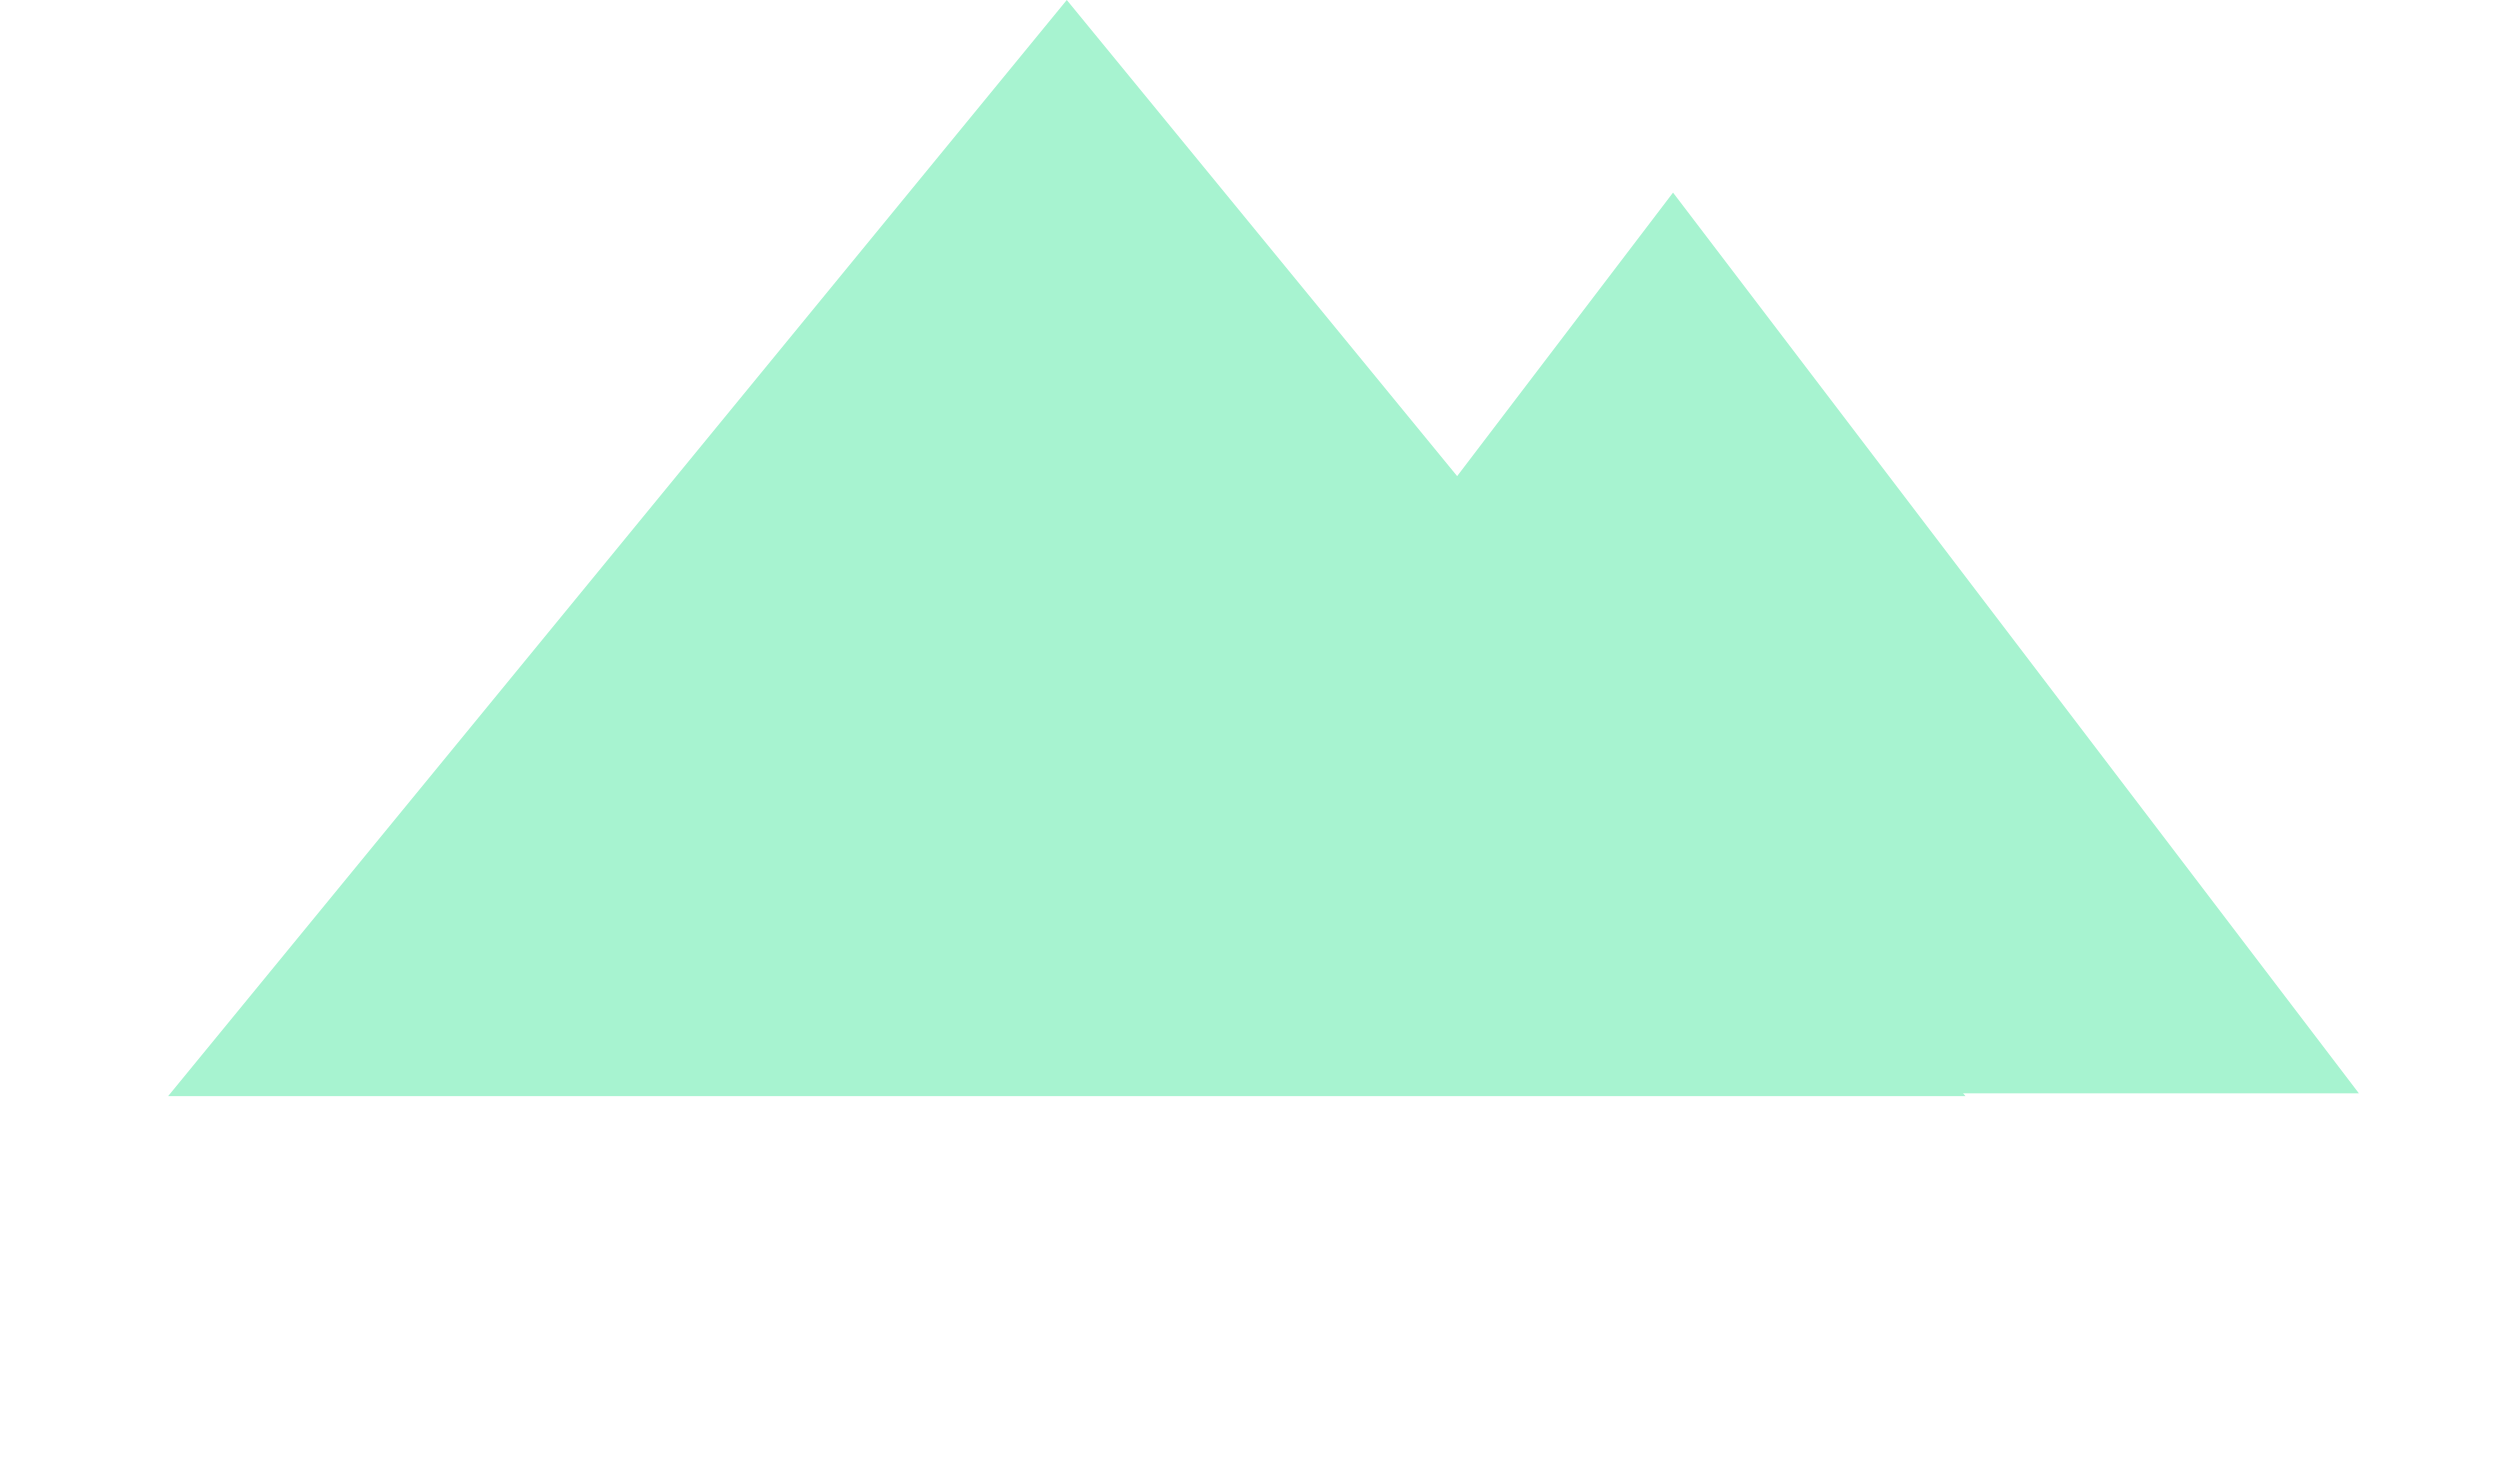
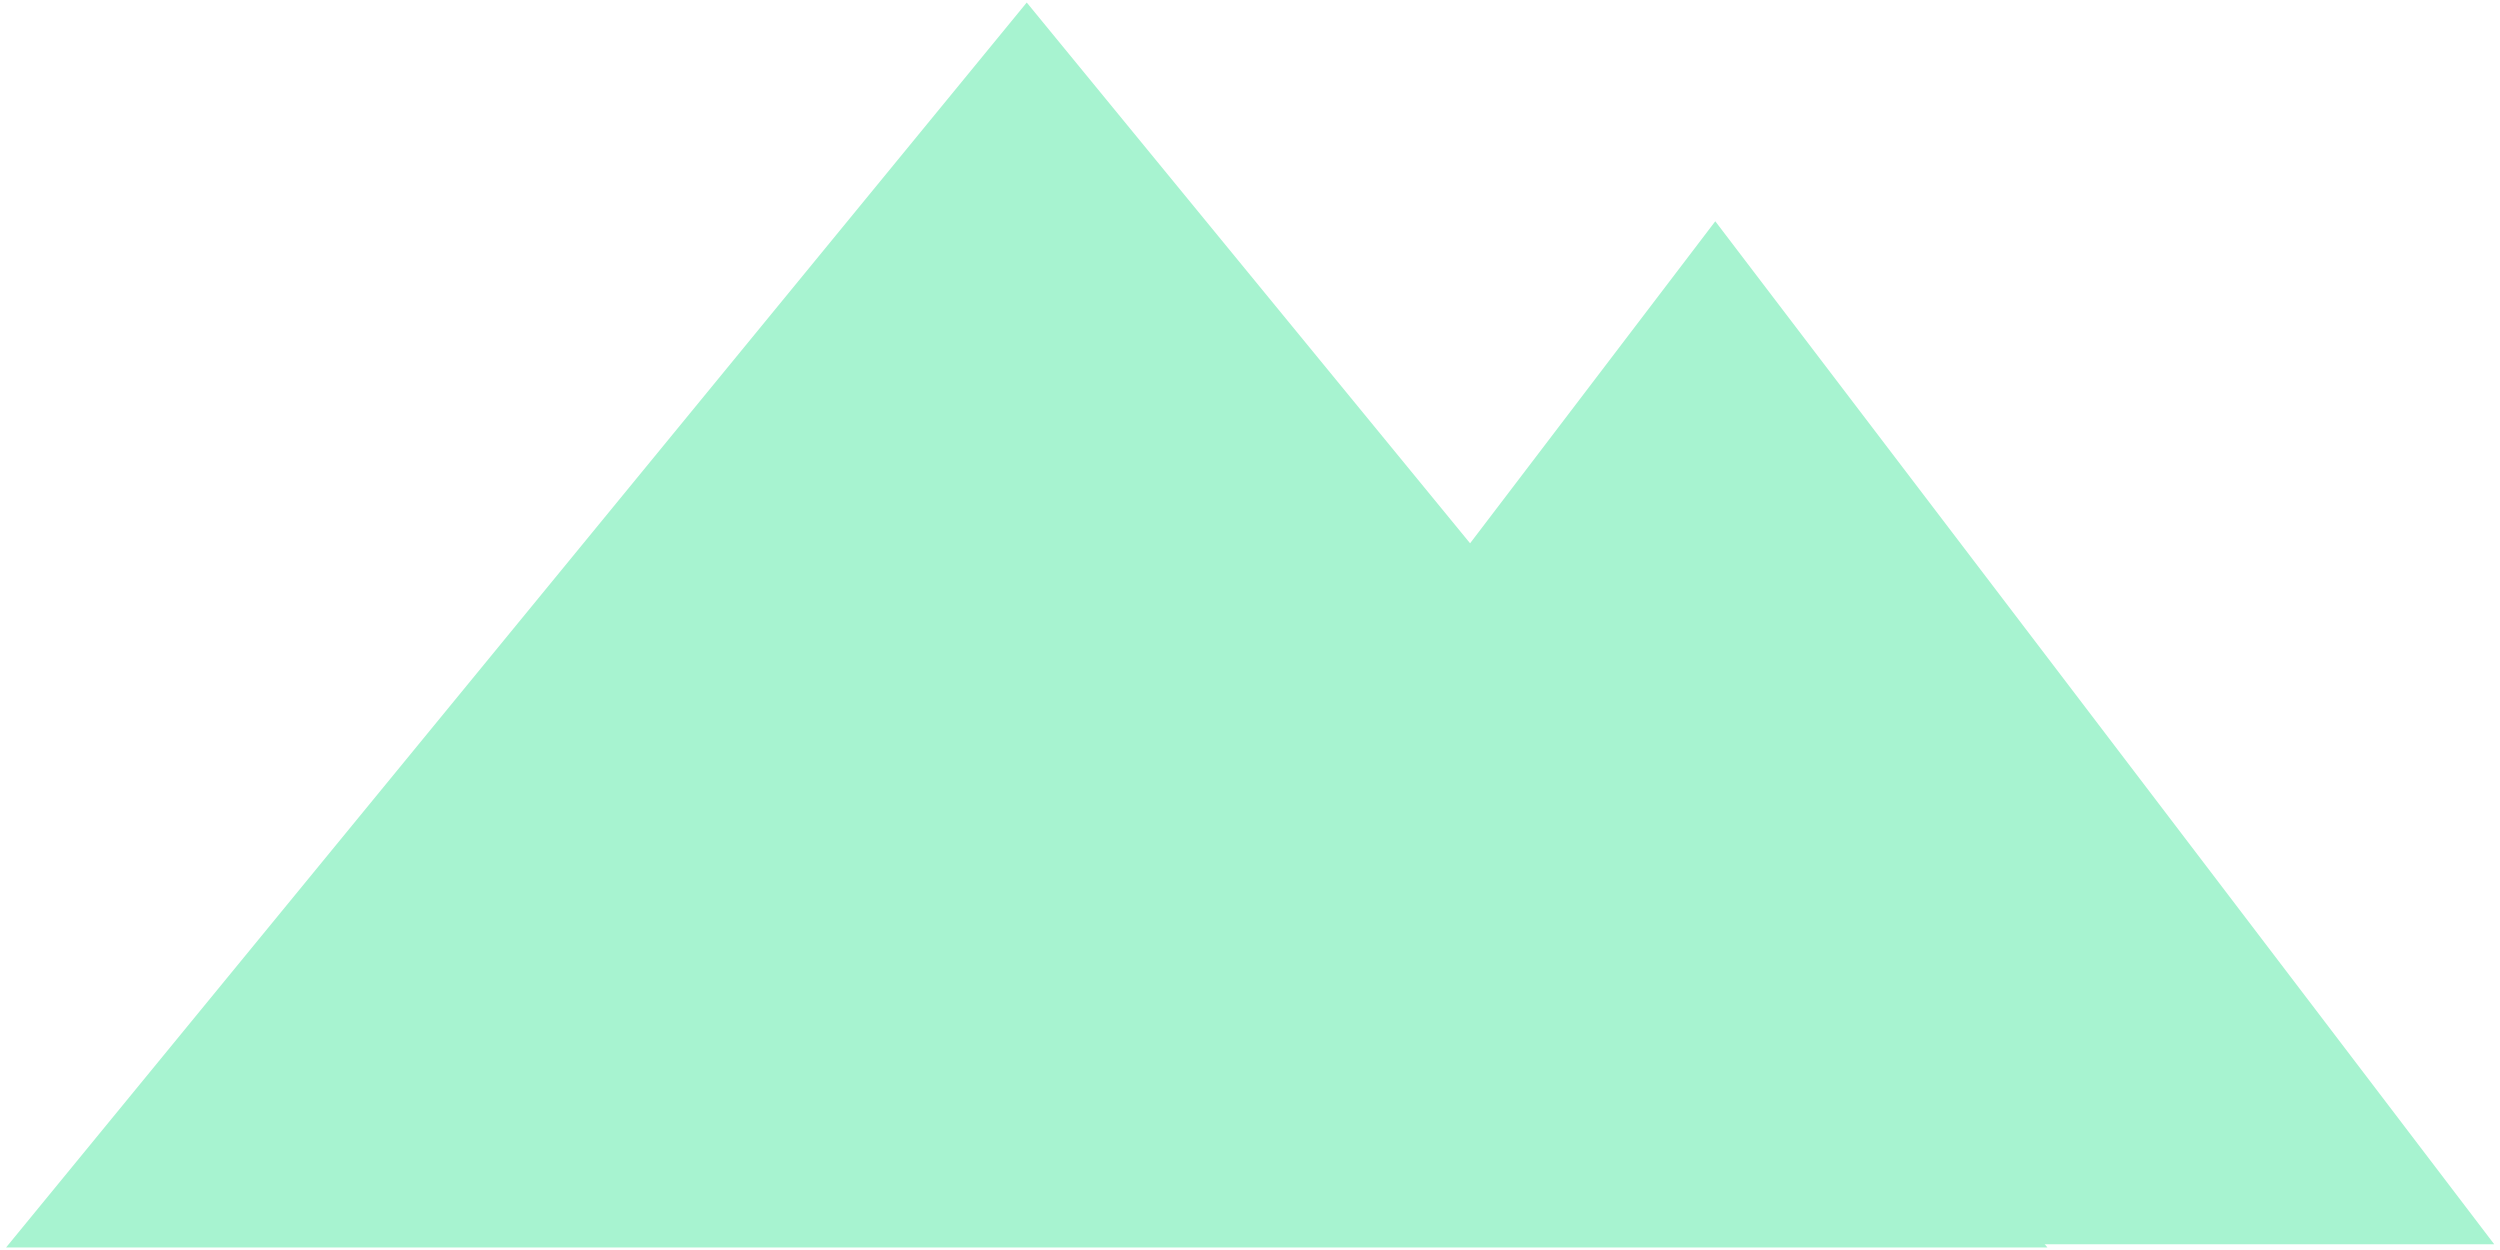
- <svg xmlns="http://www.w3.org/2000/svg" width="65" height="38" fill="none" viewBox="0 0 274 164">
-   <path fill="#A7F3D0" d="m116.442 0 100.843 123H15.6L116.442 0Z" />
-   <path fill="#A7F3D0" d="m184.469 21.612 76.959 101.07H107.511l76.958-101.07Z" />
+ <svg xmlns="http://www.w3.org/2000/svg" width="40" height="20" fill="none" viewBox="0 0 247 123">
+   <path fill="#A7F3D0" d="m101.442 0 100.843 123H.6L101.442 0Z" />
+   <path fill="#A7F3D0" d="m169.47 21.612 76.958 101.07H92.511l76.959-101.07Z" />
</svg>
